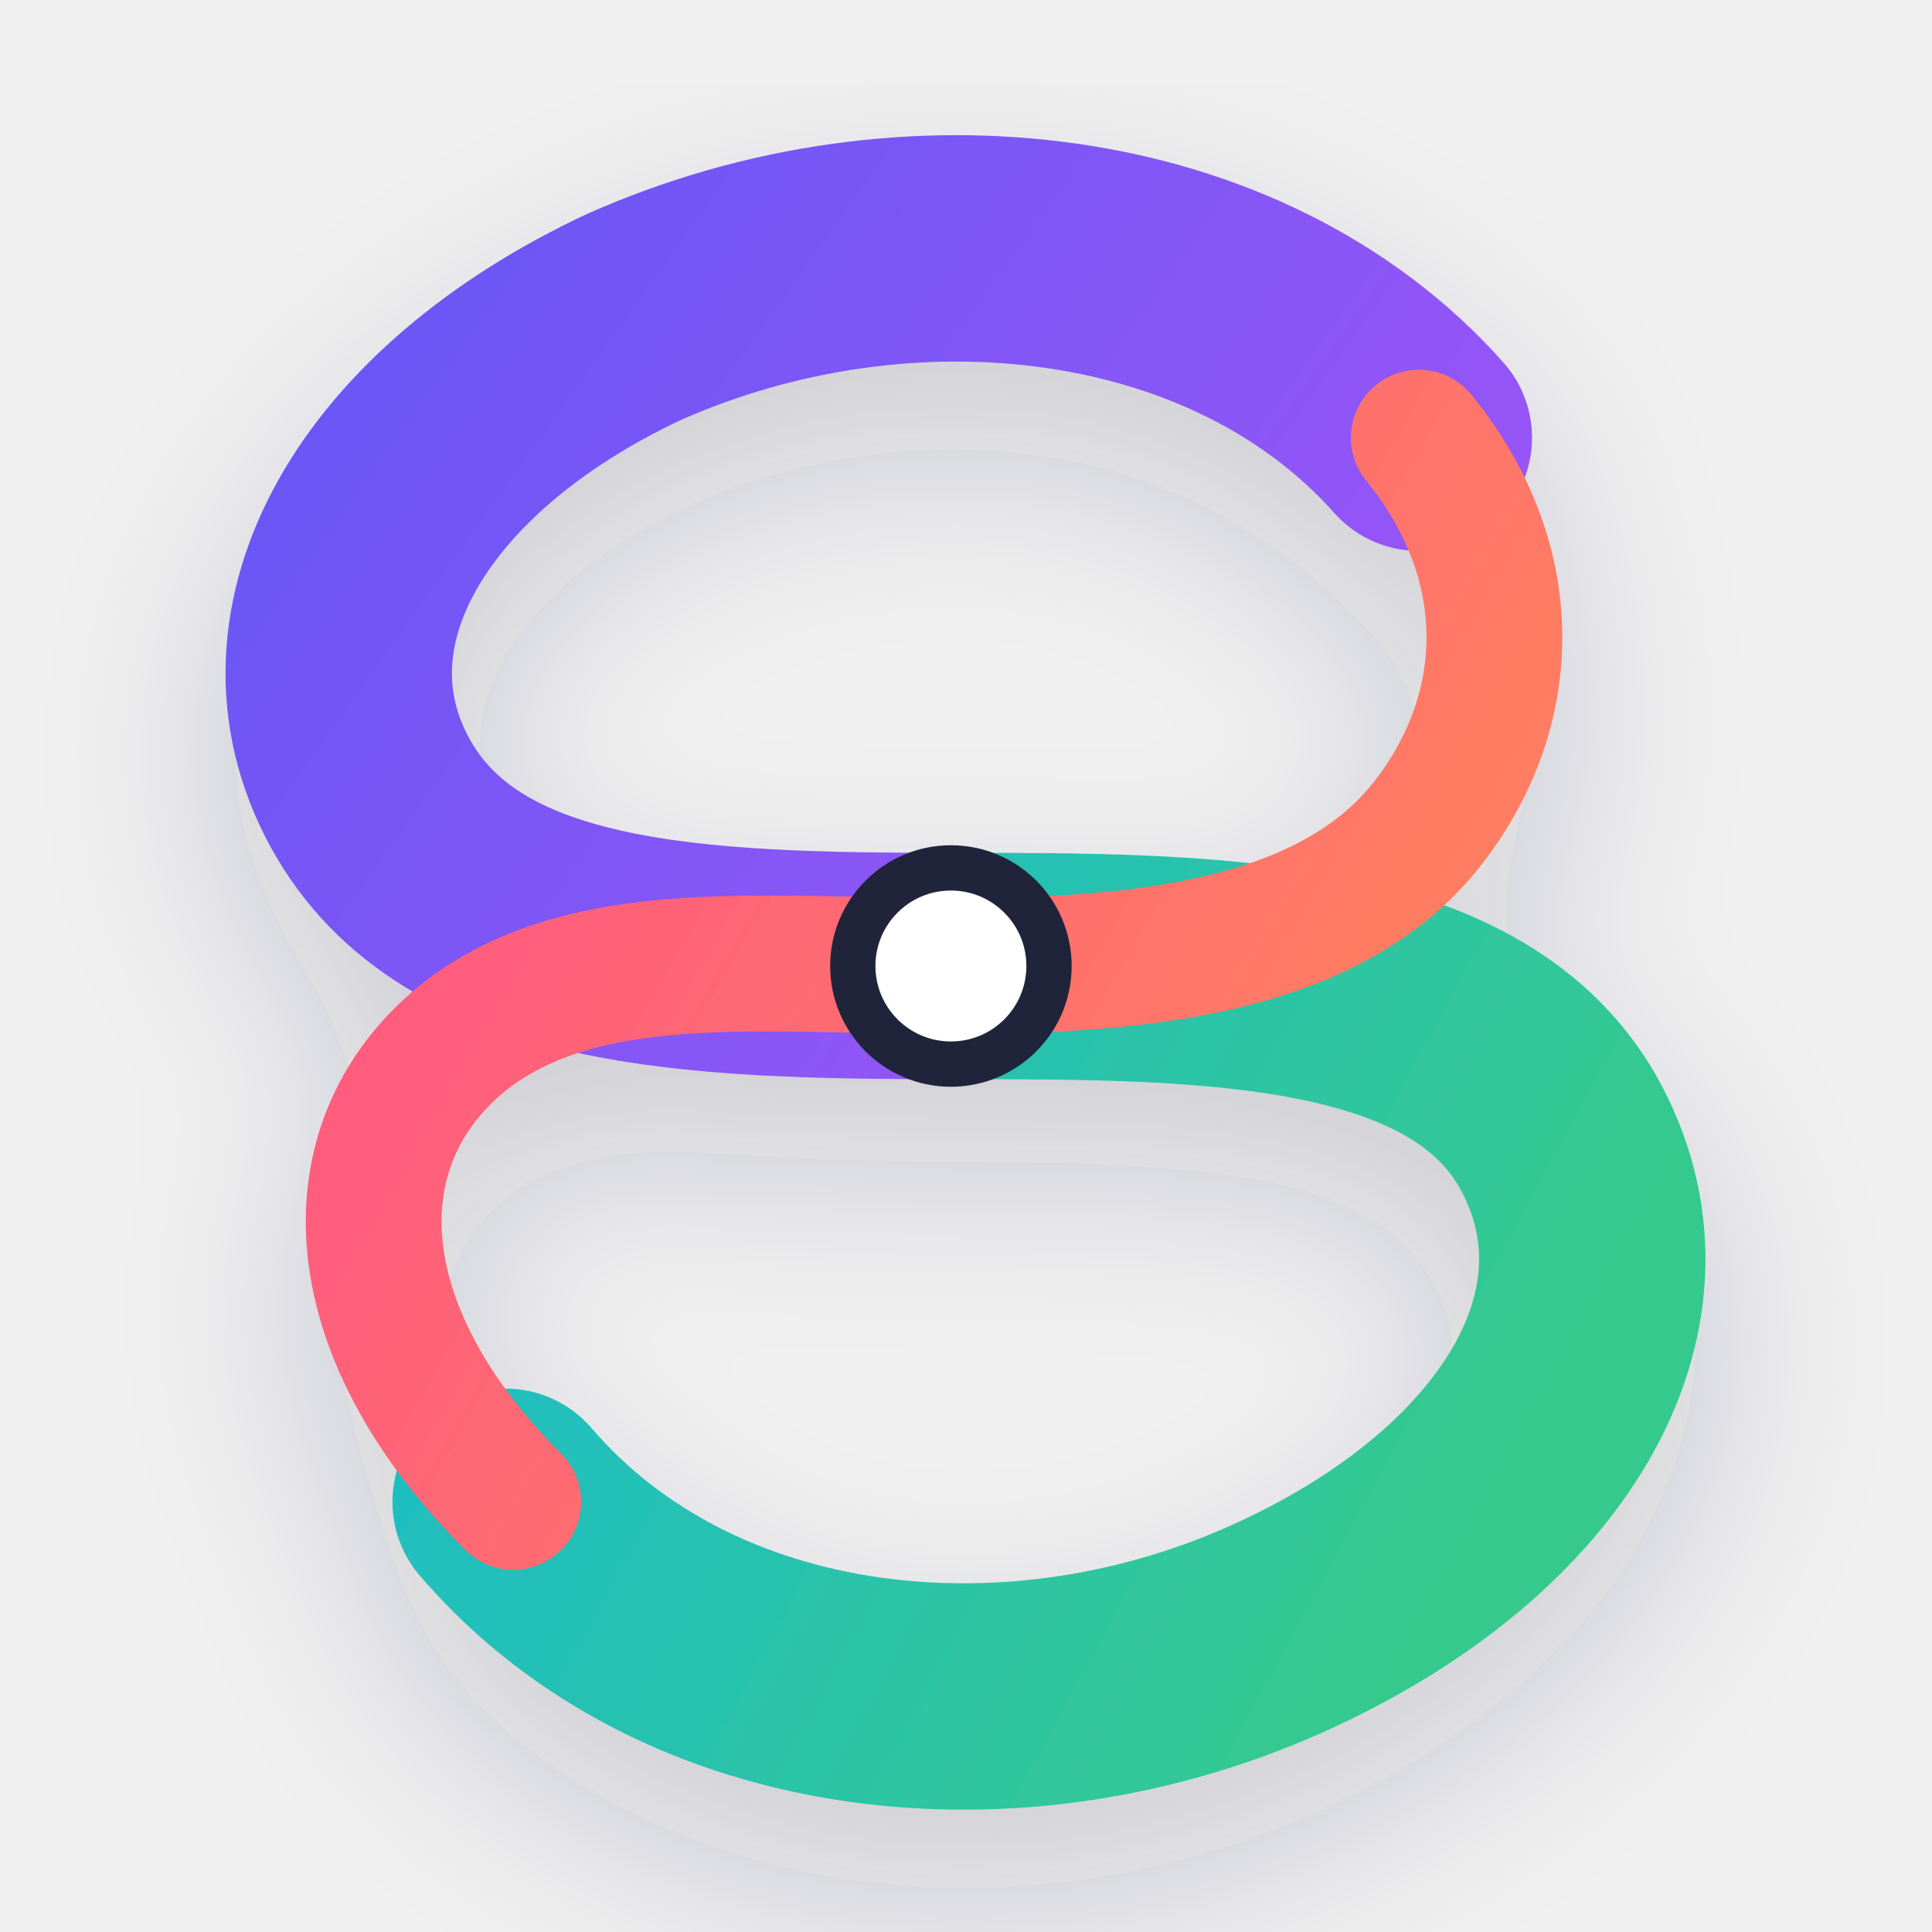
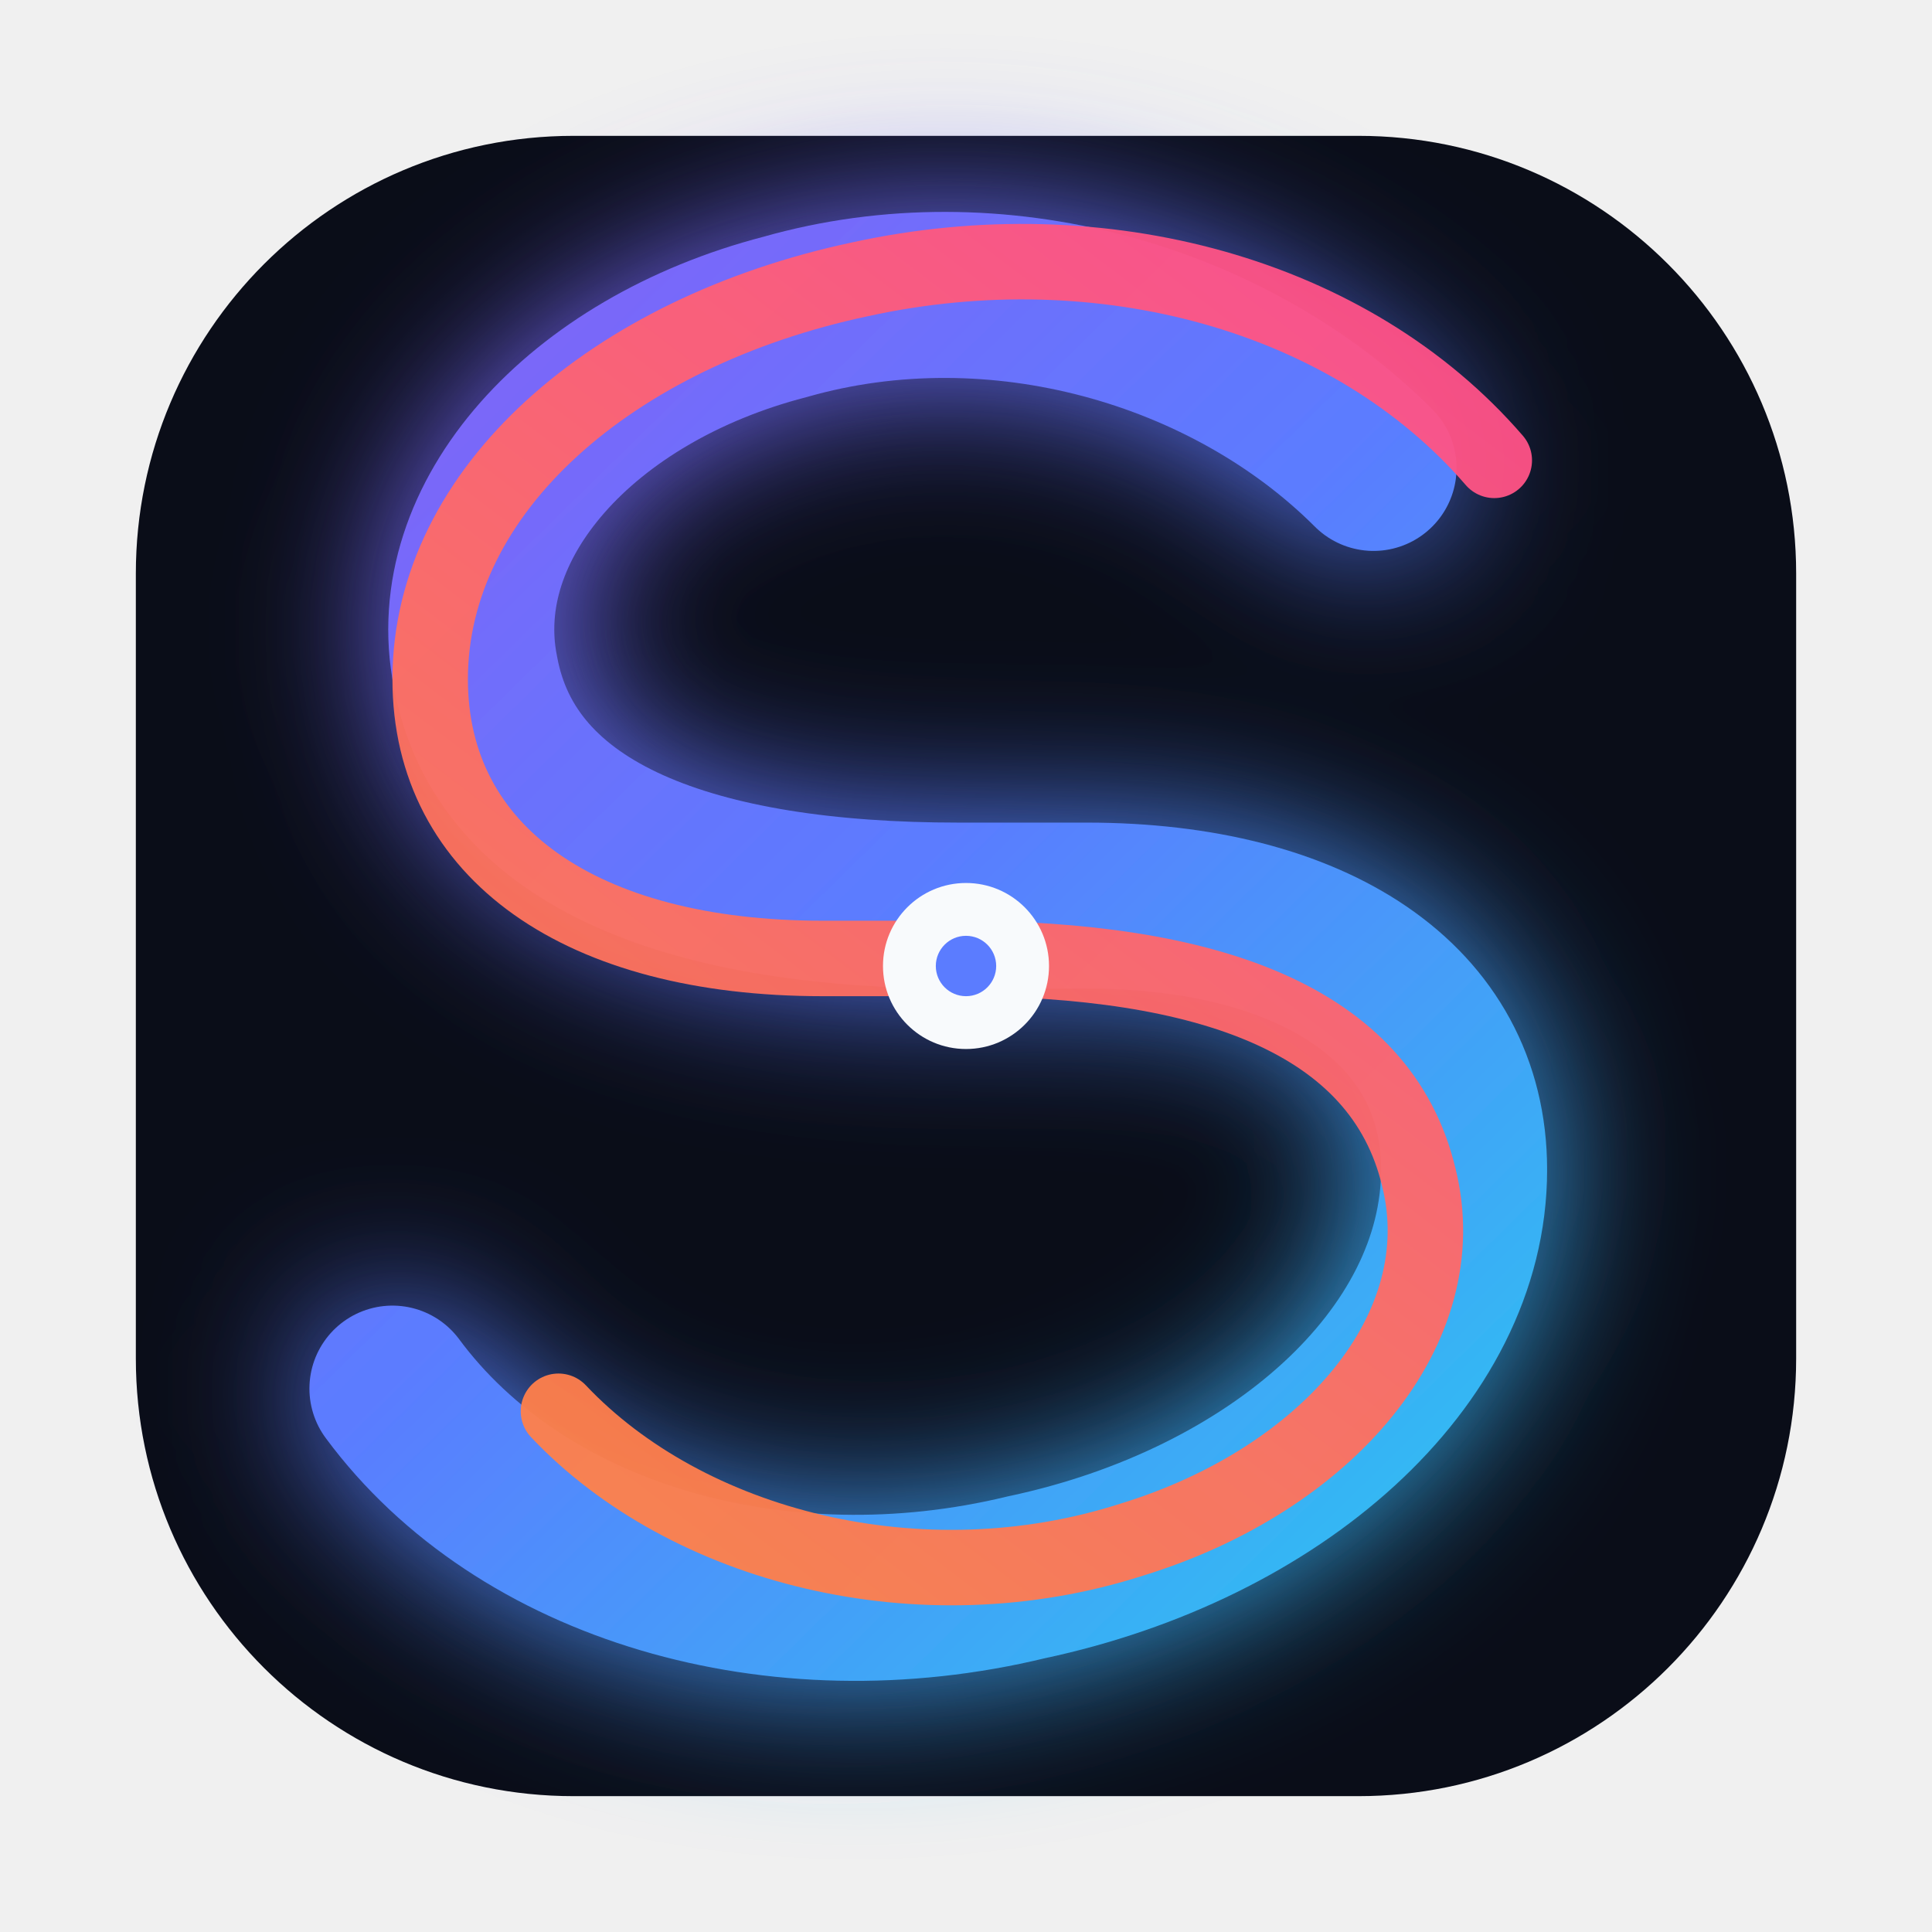
- <svg xmlns="http://www.w3.org/2000/svg" viewBox="0 0 256 256" role="img" aria-label="SONARA Trinity Loop">
+ <svg xmlns="http://www.w3.org/2000/svg" viewBox="0 0 256 256" role="img" aria-label="SONARA Nexus mark">
  <defs>
-     <linearGradient id="v" x1="42" y1="28" x2="172" y2="121" gradientUnits="userSpaceOnUse">
-       <stop stop-color="#6657F5" />
-       <stop offset="1" stop-color="#9A55F7" />
+     <linearGradient id="a" x1="28" y1="26" x2="224" y2="226" gradientUnits="userSpaceOnUse">
+       <stop stop-color="#8B5CF6" />
+       <stop offset=".46" stop-color="#5B7CFF" />
+       <stop offset="1" stop-color="#22D3EE" />
    </linearGradient>
-     <linearGradient id="c" x1="72" y1="92" x2="212" y2="173" gradientUnits="userSpaceOnUse">
-       <stop stop-color="#FF5B7F" />
-       <stop offset="1" stop-color="#FF8A57" />
+     <linearGradient id="b" x1="198" y1="32" x2="52" y2="224" gradientUnits="userSpaceOnUse">
+       <stop stop-color="#FF4D8D" />
+       <stop offset="1" stop-color="#FF8A3D" />
    </linearGradient>
-     <linearGradient id="g" x1="38" y1="145" x2="183" y2="224" gradientUnits="userSpaceOnUse">
-       <stop stop-color="#18BBD0" />
-       <stop offset="1" stop-color="#36C98E" />
-     </linearGradient>
-     <filter id="s" x="-40%" y="-40%" width="180%" height="180%">
-       <feDropShadow dx="0" dy="11" stdDeviation="12" flood-color="#343754" flood-opacity=".18" />
+     <filter id="g" x="-40%" y="-40%" width="180%" height="180%">
+       <feGaussianBlur stdDeviation="10" result="b" />
+       <feMerge>
+         <feMergeNode in="b" />
+         <feMergeNode in="SourceGraphic" />
+       </feMerge>
    </filter>
  </defs>
-   <g fill="none" stroke-linecap="round" filter="url(#s)">
-     <path d="M188 58C164 31 120 26 84 42C52 57 37 83 49 105C61 127 92 128 126 128" stroke="url(#v)" stroke-width="30" />
-     <path d="M126 128C160 128 195 128 207 151C219 174 203 200 171 215C135 232 91 227 67 199" stroke="url(#g)" stroke-width="30" />
-     <path d="M68 199C45 176 44 151 62 137C78 125 101 128 126 128C150 128 177 126 190 108C201 93 201 74 188 58" stroke="url(#c)" stroke-width="18" />
-   </g>
-   <circle cx="126" cy="128" r="13" fill="#FFFFFF" stroke="#20243A" stroke-width="6" />
+   <rect x="18" y="18" width="220" height="220" rx="58" fill="#0A0D18" />
+   <path d="M182 62c-19-19-50-28-78-20-27 7-45 27-41 47 4 22 29 31 64 31h17c30 0 50 13 50 35 0 25-25 47-58 54-33 8-67-2-84-25" fill="none" stroke="url(#a)" stroke-width="22" stroke-linecap="round" filter="url(#g)" />
+   <path d="M74 187c17 18 48 26 76 17 26-8 43-28 38-48-5-21-28-29-61-29h-18c-32 0-52-14-52-37 0-25 24-46 57-53 32-7 65 2 84 24" fill="none" stroke="url(#b)" stroke-width="10" stroke-linecap="round" opacity=".95" />
+   <circle cx="128" cy="128" r="11" fill="#F8FAFC" />
+   <circle cx="128" cy="128" r="4" fill="#5B7CFF" />
</svg>
